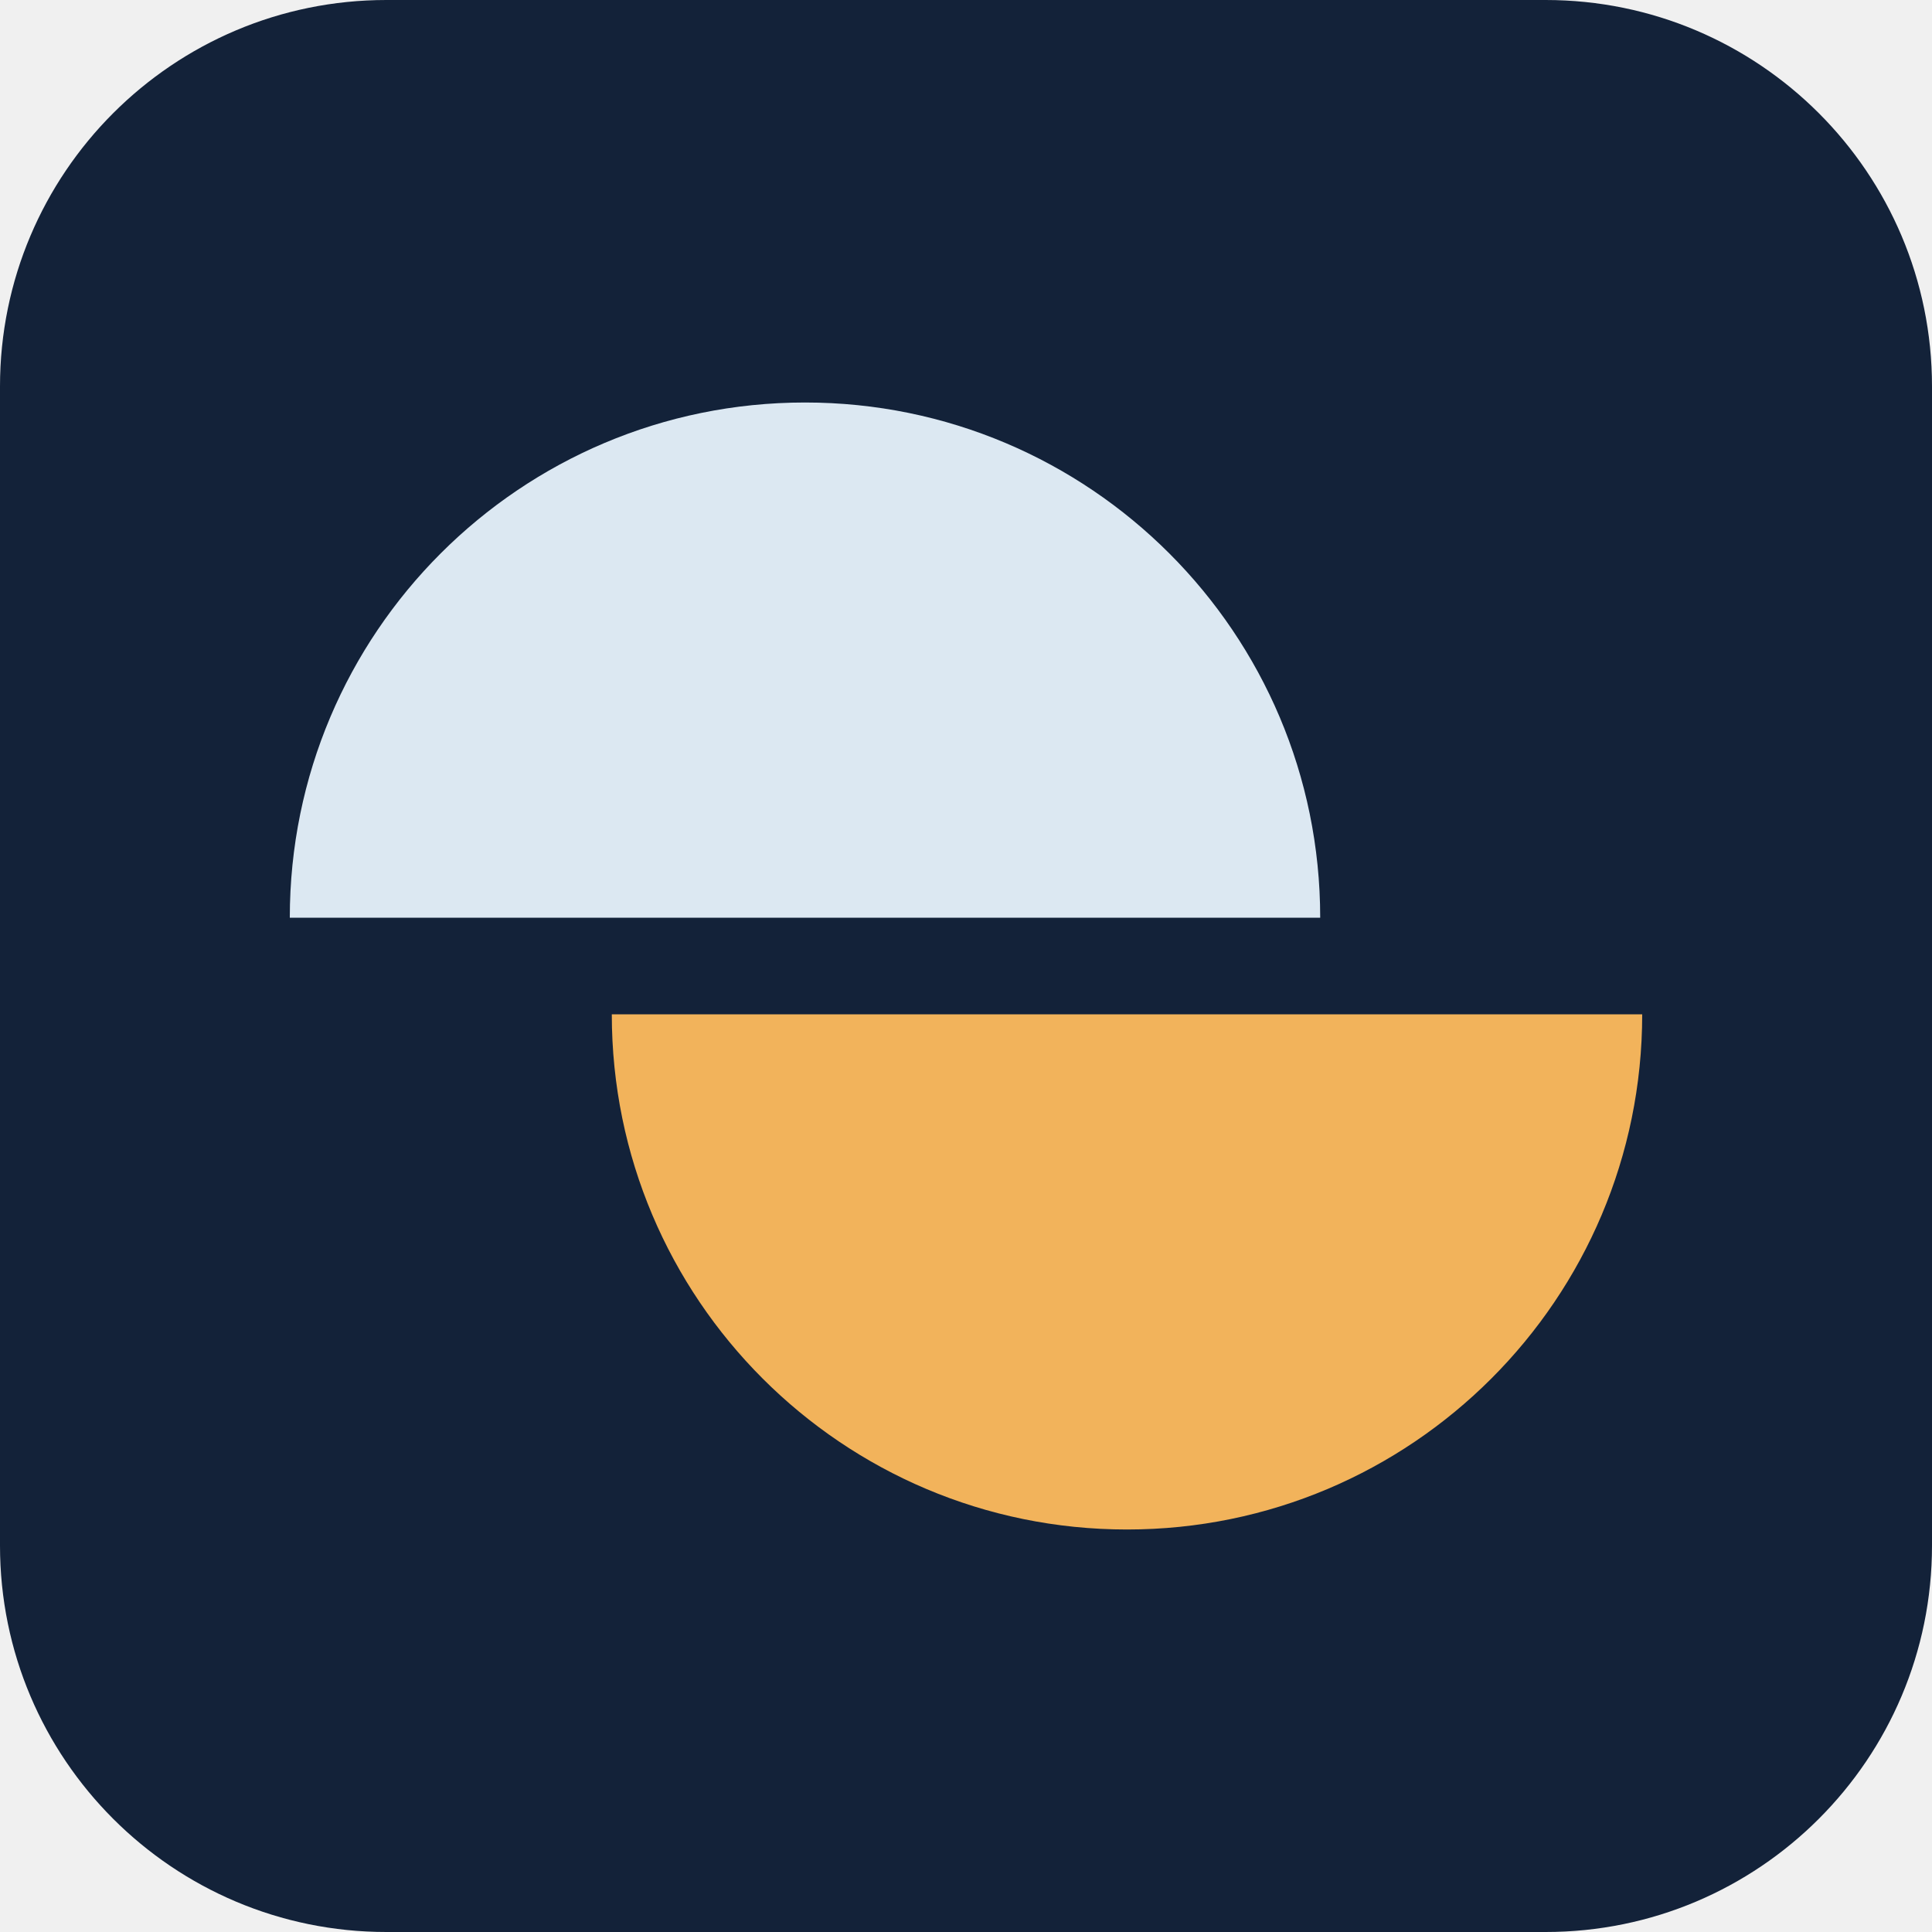
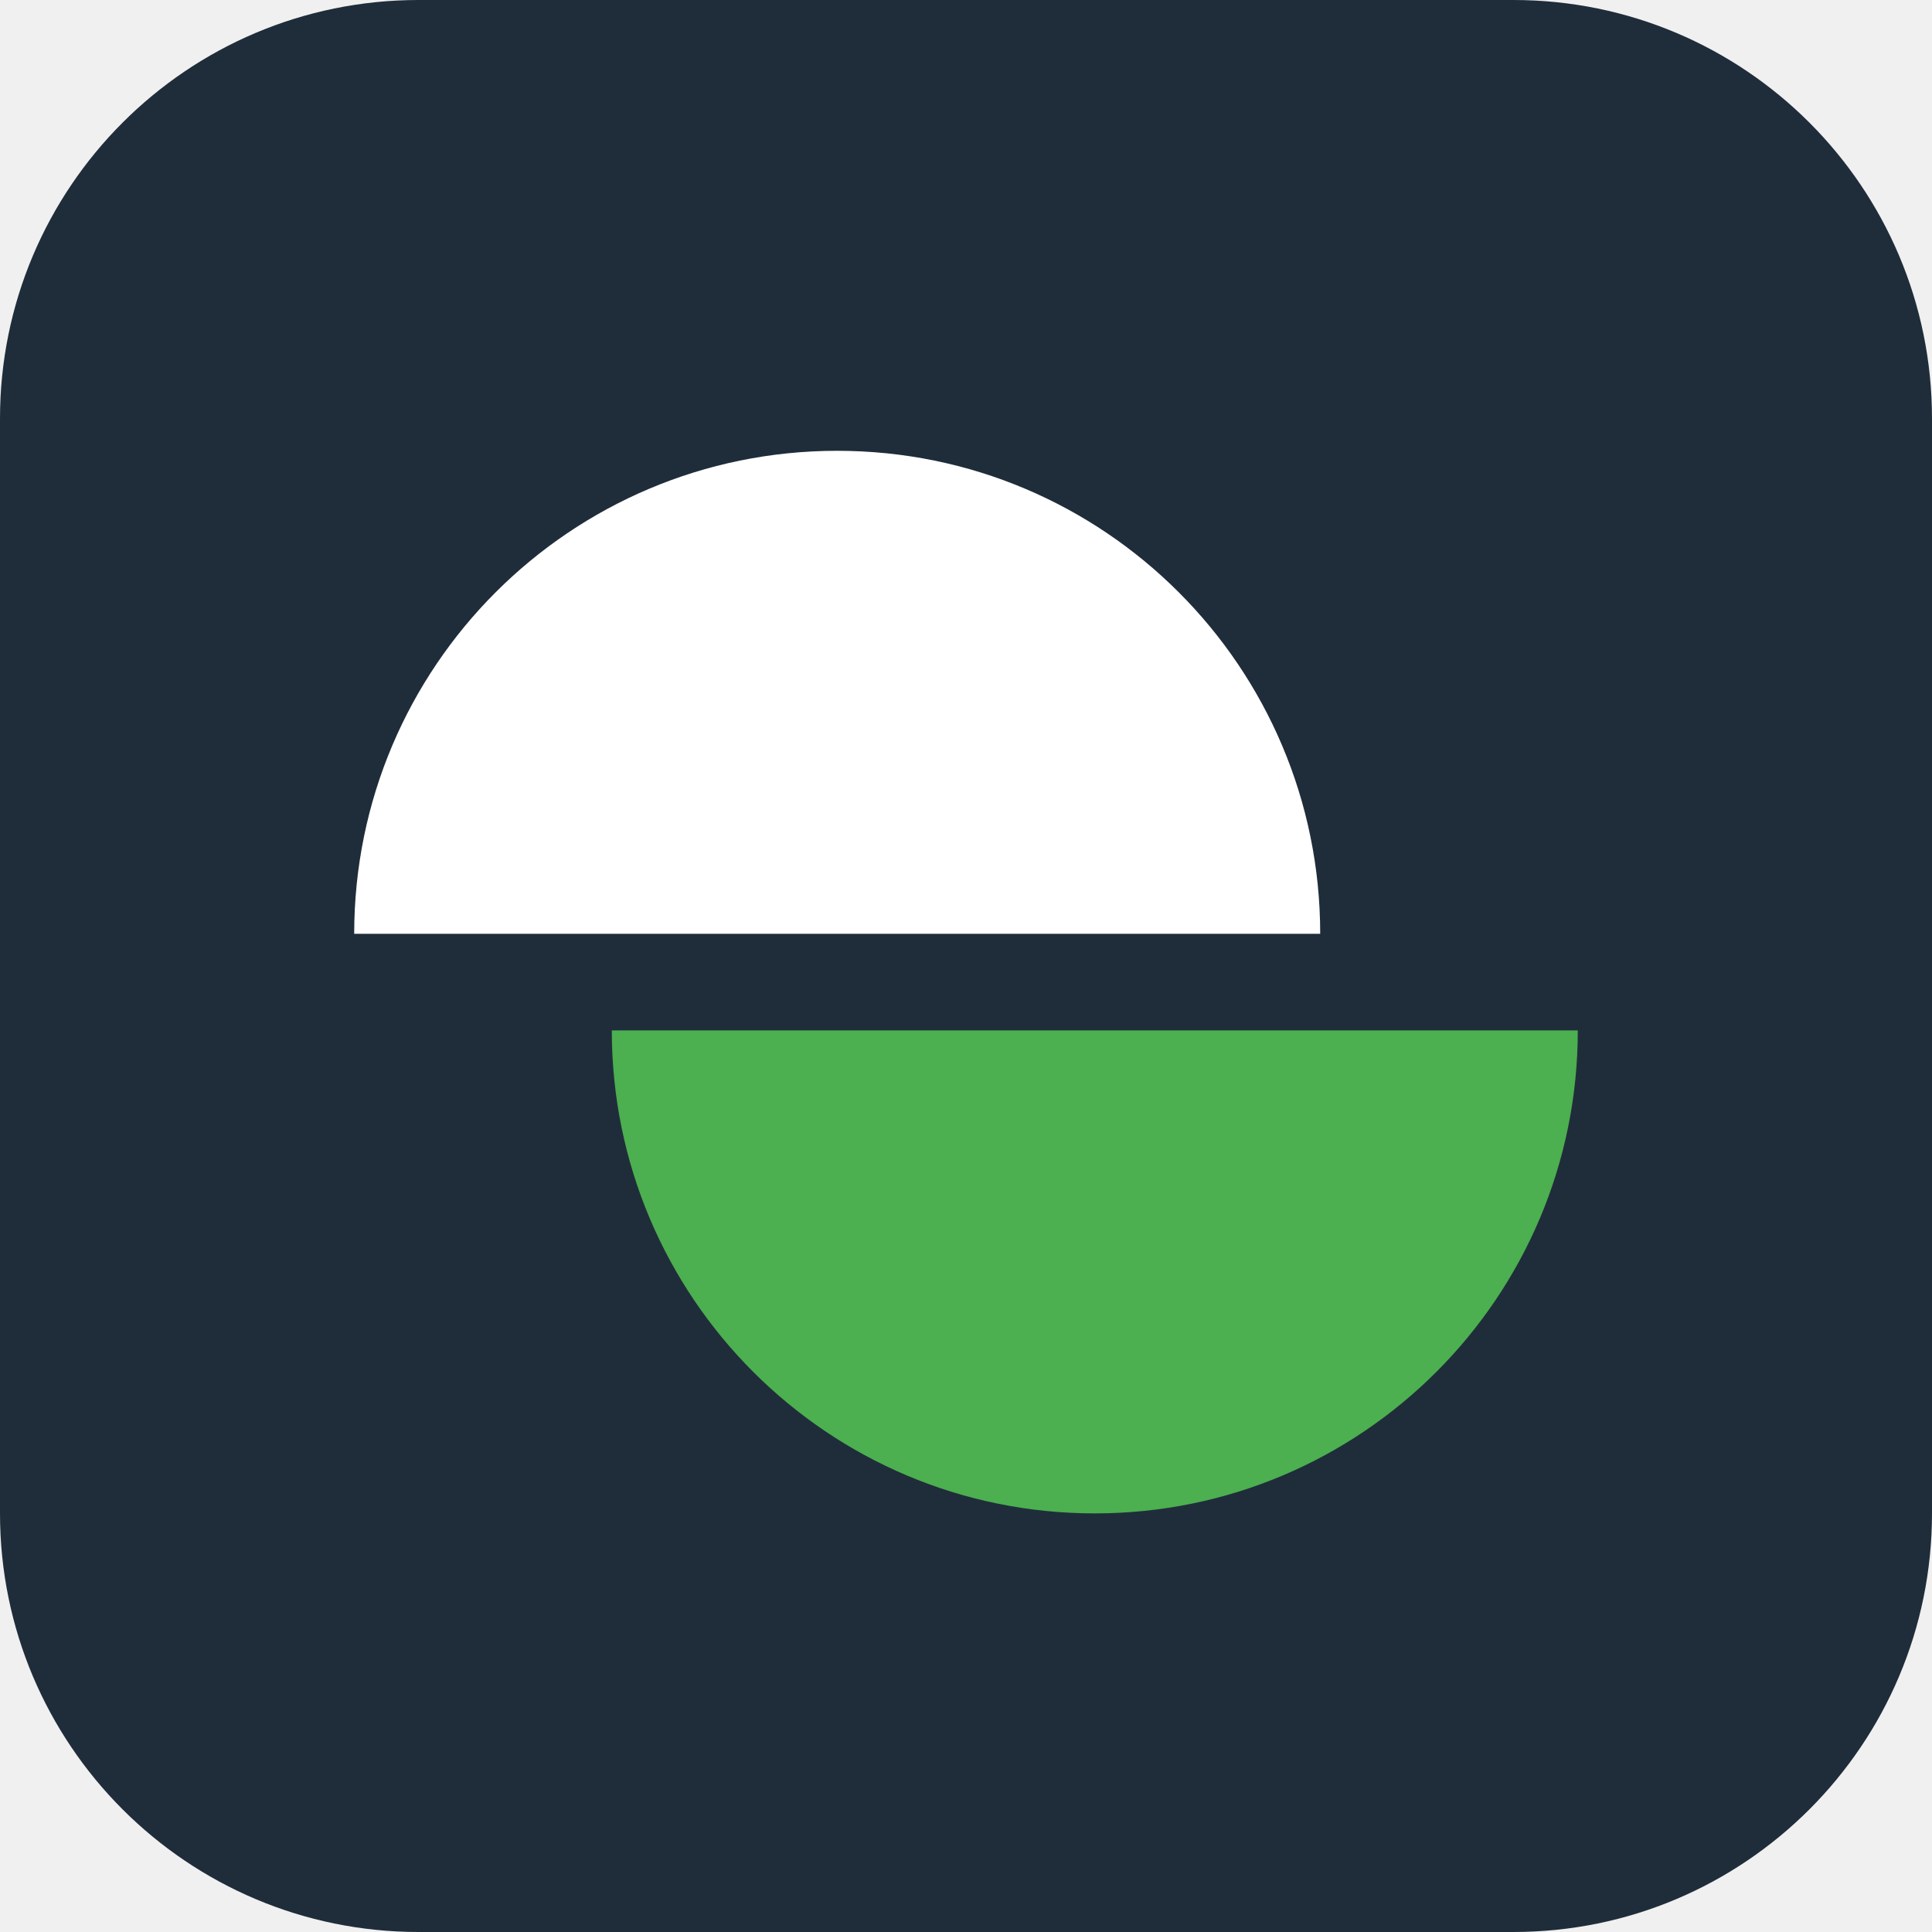
<svg xmlns="http://www.w3.org/2000/svg" viewBox="0 0 120 120">
-   <rect width="120" height="120" rx="24" fill="#132239" />
-   <path fill="#DCE8F2" d="M18 57 A32 32 0 0 1 82 57 Z" />
-   <path fill="#F2B35B" d="M38 63 A32 32 0 0 0 102 63 Z" />
+   <rect width="120" height="120" rx="26" fill="#1f2d3a" />
+   <path fill="#ffffff" d="M22 58 A30 30 0 0 1 82 58 Z" />
+   <path fill="#4caf50" d="M38 64 A30 30 0 0 0 98 64 Z" />
</svg>
